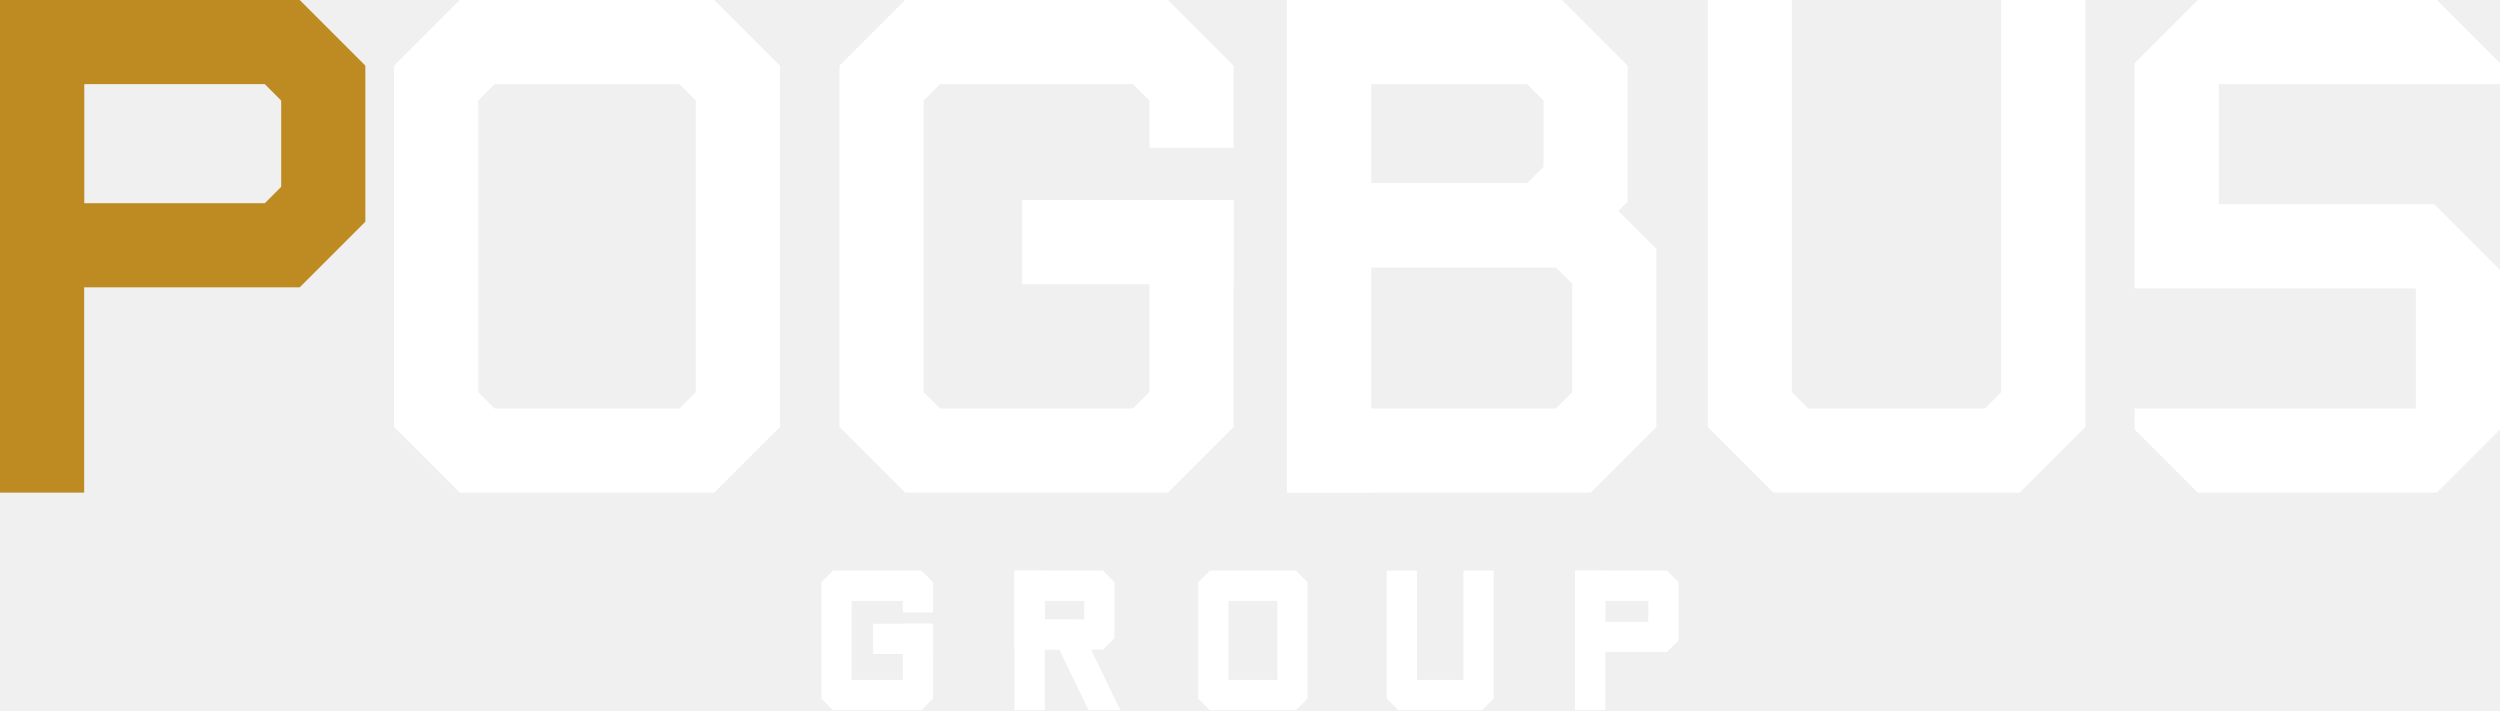
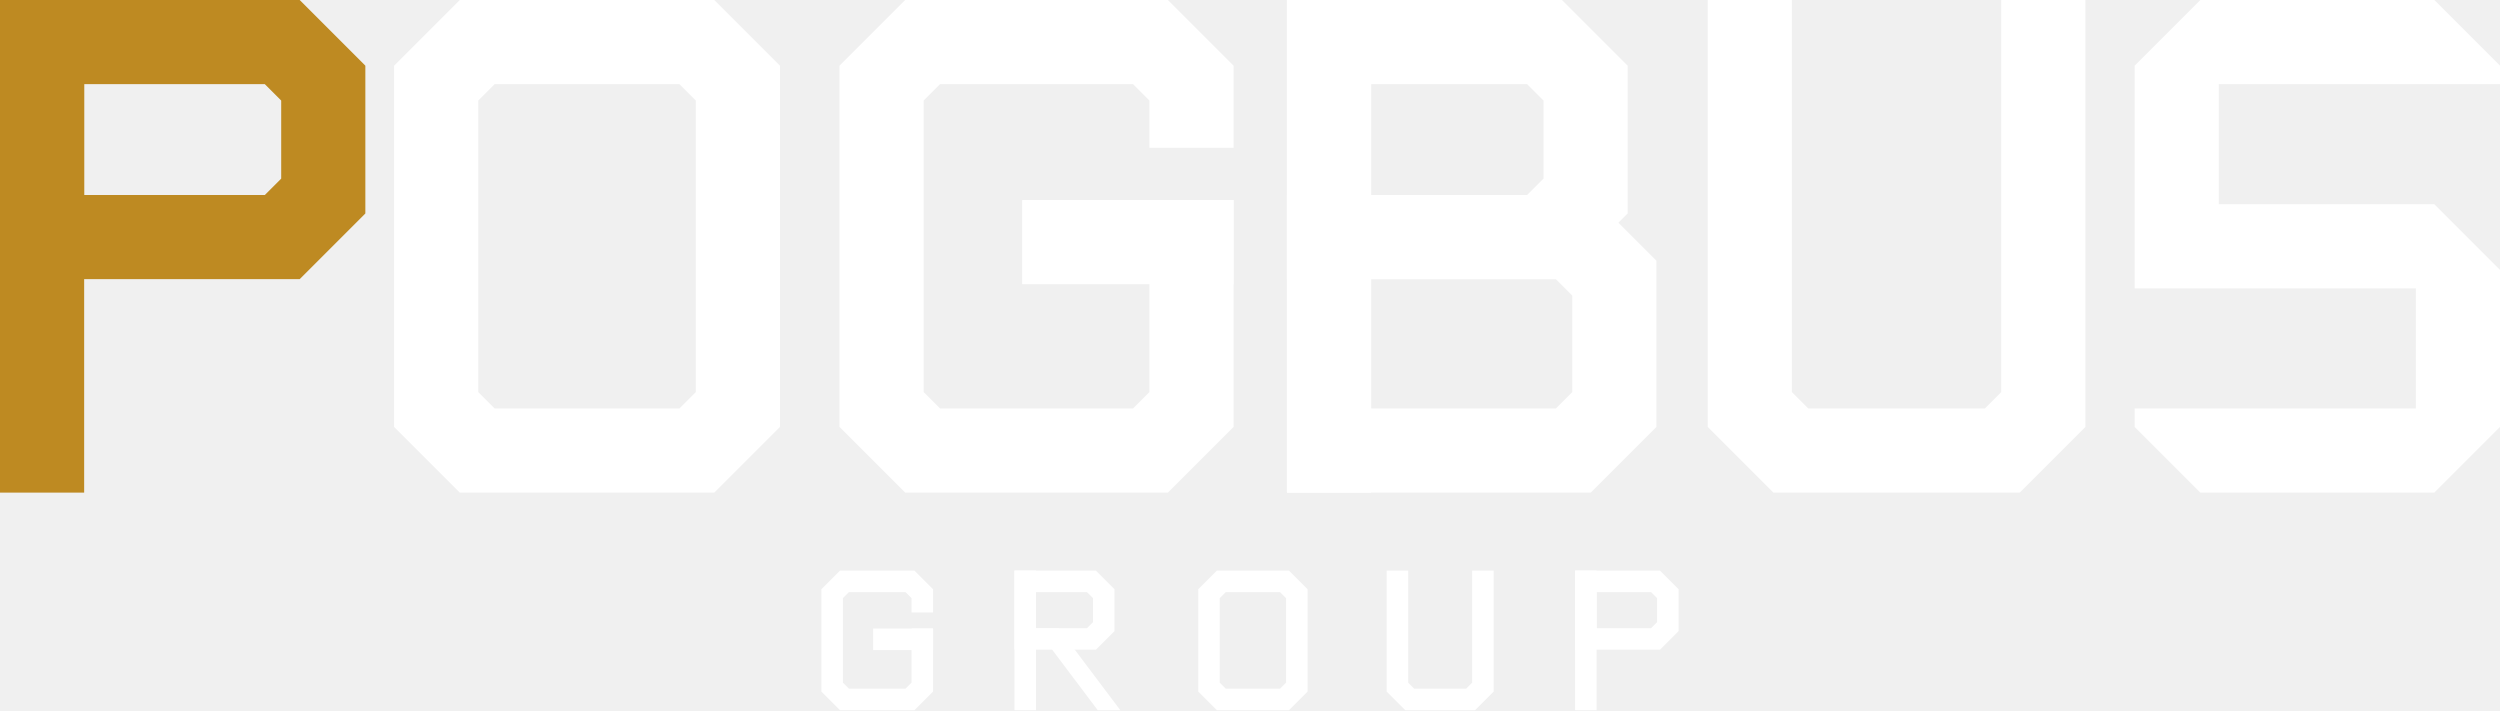
<svg xmlns="http://www.w3.org/2000/svg" viewBox="0 0 609.00 173.00" width="609.00" height="173.00" role="img" aria-label="POGBUS GROUP">
  <path d="M0 0L20.5 0L20.5 120L0 120Z" fill="#BE8A22" fill-rule="nonzero" transform="translate(0.000 0)" />
-   <path d="M0 0L73 0L89 16L89 54L73 70L0 70ZM20.5 20.5L64.509 20.5L68.5 24.491L68.5 45.509L64.509 49.5L20.5 49.5Z" fill="#BE8A22" fill-rule="evenodd" transform="translate(0.000 0)" />
+   <path d="M0 0L73 0L89 16L89 52L73 68L0 68ZM20.5 20.5L64.509 20.5L68.5 24.491L68.5 43.509L64.509 47.5L20.5 47.5Z" fill="#BE8A22" fill-rule="evenodd" transform="translate(0.000 0)" />
  <path d="M16 0L78 0L94 16L94 104L78 120L16 120L0 104L0 16ZM24.491 20.5L69.509 20.5L73.5 24.491L73.5 95.509L69.509 99.5L24.491 99.5L20.5 95.509L20.5 24.491Z" fill="#FFFFFF" fill-rule="evenodd" transform="translate(96.000 0)" />
  <path d="M16 0L80 0L96 16L96 104L80 120L16 120L0 104L0 16ZM24.491 20.5L71.509 20.5L75.5 24.491L75.5 95.509L71.509 99.5L24.491 99.5L20.5 95.509L20.5 24.491ZM75.5 36L96 36L96 48.725L75.5 48.725Z" fill="#FFFFFF" fill-rule="evenodd" transform="translate(204.500 0)" />
  <path d="M44.5 48.725L96 48.725L96 69.225L44.5 69.225Z" fill="#FFFFFF" fill-rule="nonzero" transform="translate(204.500 0)" />
  <path d="M0 0L20.5 0L20.5 120L0 120Z" fill="#FFFFFF" fill-rule="nonzero" transform="translate(313.500 0)" />
-   <path d="M0 0L67 0L83 16L83 49.125L67 65.125L0 65.125ZM20.5 20.5L58.509 20.5L62.5 24.491L62.5 40.634L58.509 44.625L20.5 44.625Z" fill="#FFFFFF" fill-rule="evenodd" transform="translate(313.500 0)" />
-   <path d="M0 44.625L74 44.625L90 60.625L90 104L74 120L0 120ZM20.5 65.125L65.509 65.125L69.5 69.116L69.5 95.509L65.509 99.5L20.5 99.5Z" fill="#FFFFFF" fill-rule="evenodd" transform="translate(313.500 0)" />
+   <path d="M0 0L67 0L83 16L83 52L67 68L0 68ZM20.5 20.5L58.509 20.5L62.5 24.491L62.5 43.509L58.509 47.5L20.5 47.5Z" fill="#FFFFFF" fill-rule="evenodd" transform="translate(313.500 0)" />
+   <path d="M0 47.5L74 47.5L90 63.5L90 104L74 120L0 120ZM20.5 68L65.509 68L69.5 71.991L69.5 95.509L65.509 99.5L20.5 99.5Z" fill="#FFFFFF" fill-rule="evenodd" transform="translate(313.500 0)" />
  <path d="M0 0L92 0L92 104L76 120L16 120L0 104ZM20.5 0L71.5 0L71.5 95.509L67.509 99.5L24.491 99.5L20.5 95.509Z" fill="#FFFFFF" fill-rule="evenodd" transform="translate(416.000 0)" />
-   <path d="M15.375 0L73.625 0L89 15.375L89 20.5L20.5 20.5L20.5 49.75L73 49.75L89 65.75L89 104.625L73.625 120L15.375 120L0 104.625L0 99.5L68.5 99.5L68.5 70.25L0 70.25L0 15.375Z" fill="#FFFFFF" fill-rule="nonzero" transform="translate(520.000 0)" />
+   <path d="M16 0L73 0L89 16L89 20.5L20.5 20.5L20.5 49.75L73 49.75L89 65.75L89 104L73 120L16 120L0 104L0 99.5L68.5 99.5L68.5 70.25L0 70.25L0 16Z" fill="#FFFFFF" fill-rule="nonzero" transform="translate(520.000 0)" />
  <g transform="translate(200.092 139.000) scale(0.28333)">
-     <path d="M10 0L86 0L96 10L96 110L86 120L10 120L0 110L0 10ZM26 26L70 26L70 94L26 94ZM70 36L96 36L96 45.7L70 45.7Z" fill="#FFFFFF" fill-rule="evenodd" transform="translate(0.000 0)" />
-     <path d="M44.5 45.7L96 45.7L96 71.7L44.5 71.7Z" fill="#FFFFFF" fill-rule="nonzero" transform="translate(0.000 0)" />
-     <path d="M0 0L26 0L26 120L0 120Z" fill="#FFFFFF" fill-rule="nonzero" transform="translate(166.000 0)" />
-     <path d="M0 0L76 0L86 10L86 58L76 68L0 68ZM26 26L60 26L60 42L26 42Z" fill="#FFFFFF" fill-rule="evenodd" transform="translate(166.000 0)" />
-     <path d="M26 42L53.3 42L91 120L63.7 120Z" fill="#FFFFFF" fill-rule="nonzero" transform="translate(166.000 0)" />
-     <path d="M10 0L84 0L94 10L94 110L84 120L10 120L0 110L0 10ZM26 26L68 26L68 94L26 94Z" fill="#FFFFFF" fill-rule="evenodd" transform="translate(324.000 0)" />
-     <path d="M0 0L92 0L92 110L82 120L10 120L0 110ZM26 0L66 0L66 94L26 94Z" fill="#FFFFFF" fill-rule="evenodd" transform="translate(486.000 0)" />
-     <path d="M0 0L26 0L26 120L0 120Z" fill="#FFFFFF" fill-rule="nonzero" transform="translate(648.000 0)" />
-     <path d="M0 0L79 0L89 10L89 60L79 70L0 70ZM26 26L63 26L63 44L26 44Z" fill="#FFFFFF" fill-rule="evenodd" transform="translate(648.000 0)" />
+     <path d="M16 0L80 0L96 16L96 104L80 120L16 120L0 104L0 16ZM23.663 18.5L72.337 18.5L77.5 23.663L77.5 96.337L72.337 101.5L23.663 101.5L18.5 96.337L18.5 23.663ZM77.5 36L96 36L96 49.825L77.5 49.825Z" fill="#FFFFFF" fill-rule="evenodd" transform="translate(0.000 0)" />
+     <path d="M44.5 49.825L96 49.825L96 68.325L44.5 68.325Z" fill="#FFFFFF" fill-rule="nonzero" transform="translate(0.000 0)" />
+     <path d="M0 0L18.5 0L18.5 120L0 120Z" fill="#FFFFFF" fill-rule="nonzero" transform="translate(166.000 0)" />
+     <path d="M0 0L70 0L86 16L86 52L70 68L0 68ZM18.5 18.5L62.337 18.5L67.5 23.663L67.5 44.337L62.337 49.5L18.5 49.5Z" fill="#FFFFFF" fill-rule="evenodd" transform="translate(166.000 0)" />
+     <path d="M18.5 49.5L37.925 49.5L91 120L71.575 120Z" fill="#FFFFFF" fill-rule="nonzero" transform="translate(166.000 0)" />
+     <path d="M16 0L78 0L94 16L94 104L78 120L16 120L0 104L0 16ZM23.663 18.5L70.337 18.5L75.5 23.663L75.5 96.337L70.337 101.5L23.663 101.5L18.5 96.337L18.5 23.663Z" fill="#FFFFFF" fill-rule="evenodd" transform="translate(324.000 0)" />
+     <path d="M0 0L92 0L92 104L76 120L16 120L0 104ZM18.5 0L73.5 0L73.5 96.337L68.337 101.5L23.663 101.5L18.5 96.337Z" fill="#FFFFFF" fill-rule="evenodd" transform="translate(486.000 0)" />
+     <path d="M0 0L18.5 0L18.5 120L0 120Z" fill="#FFFFFF" fill-rule="nonzero" transform="translate(648.000 0)" />
+     <path d="M0 0L73 0L89 16L89 52L73 68L0 68ZM18.5 18.5L65.337 18.5L70.5 23.663L70.5 44.337L65.337 49.5L18.5 49.5Z" fill="#FFFFFF" fill-rule="evenodd" transform="translate(648.000 0)" />
  </g>
</svg>
